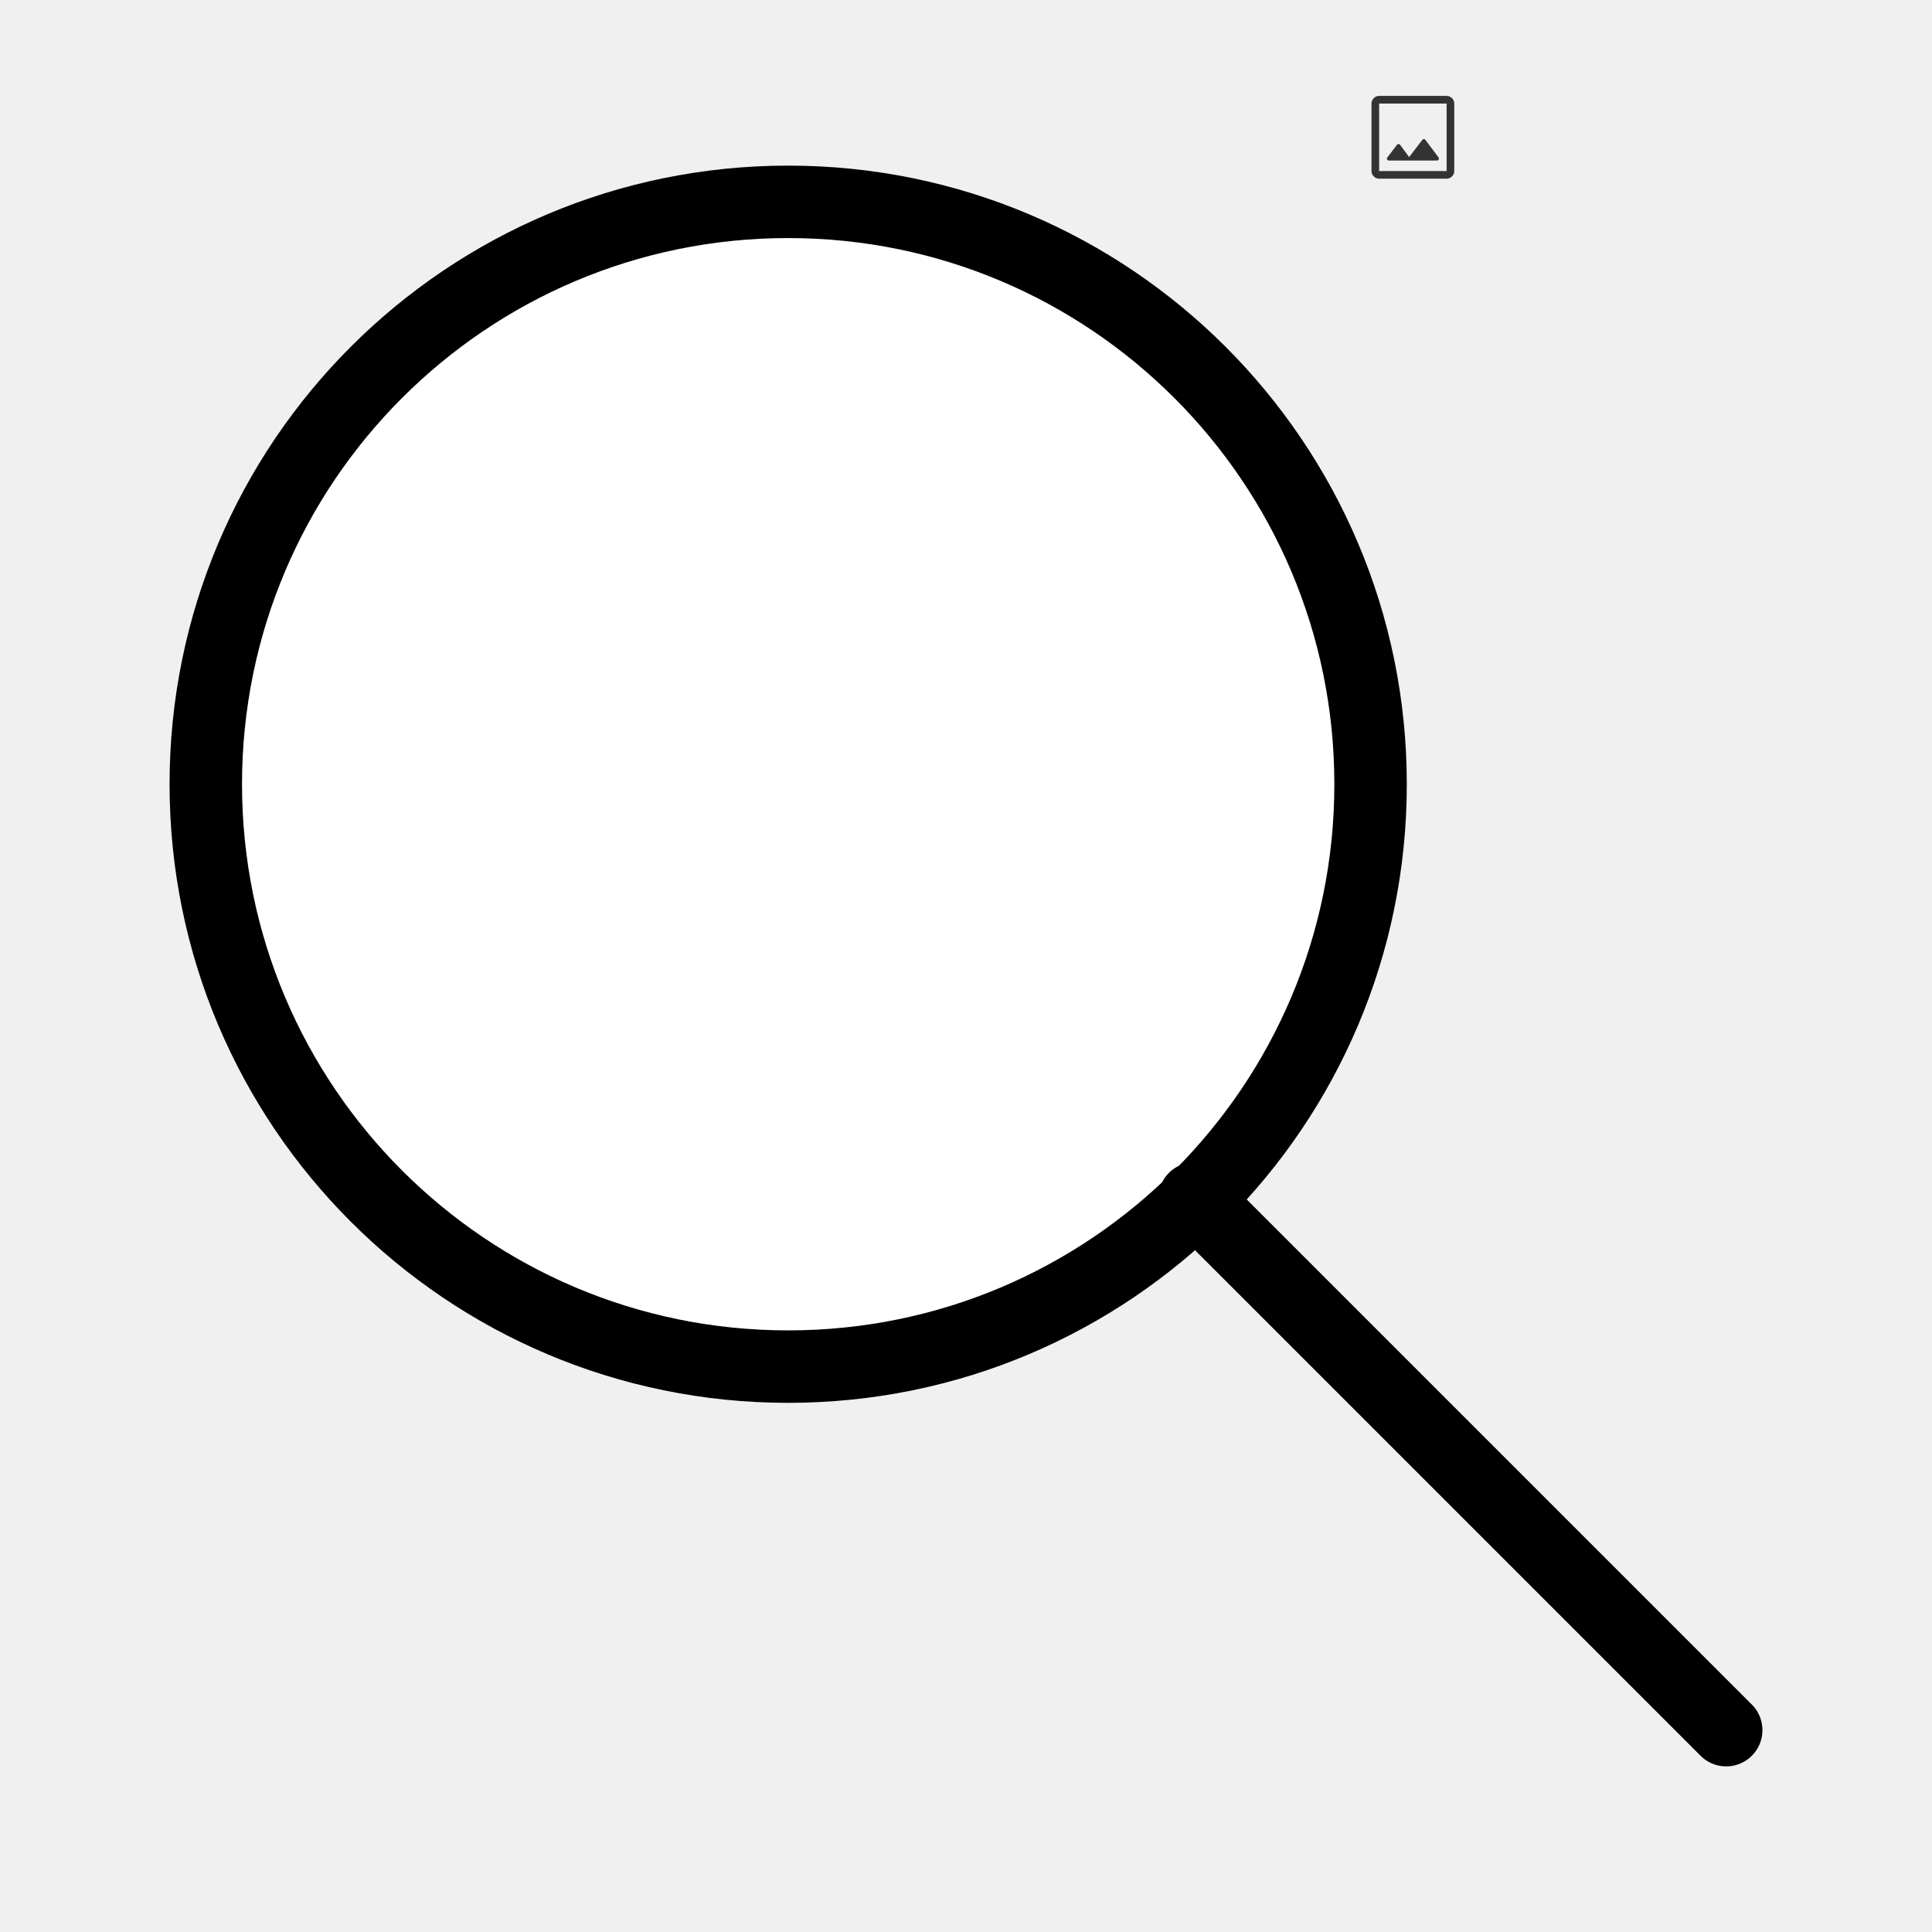
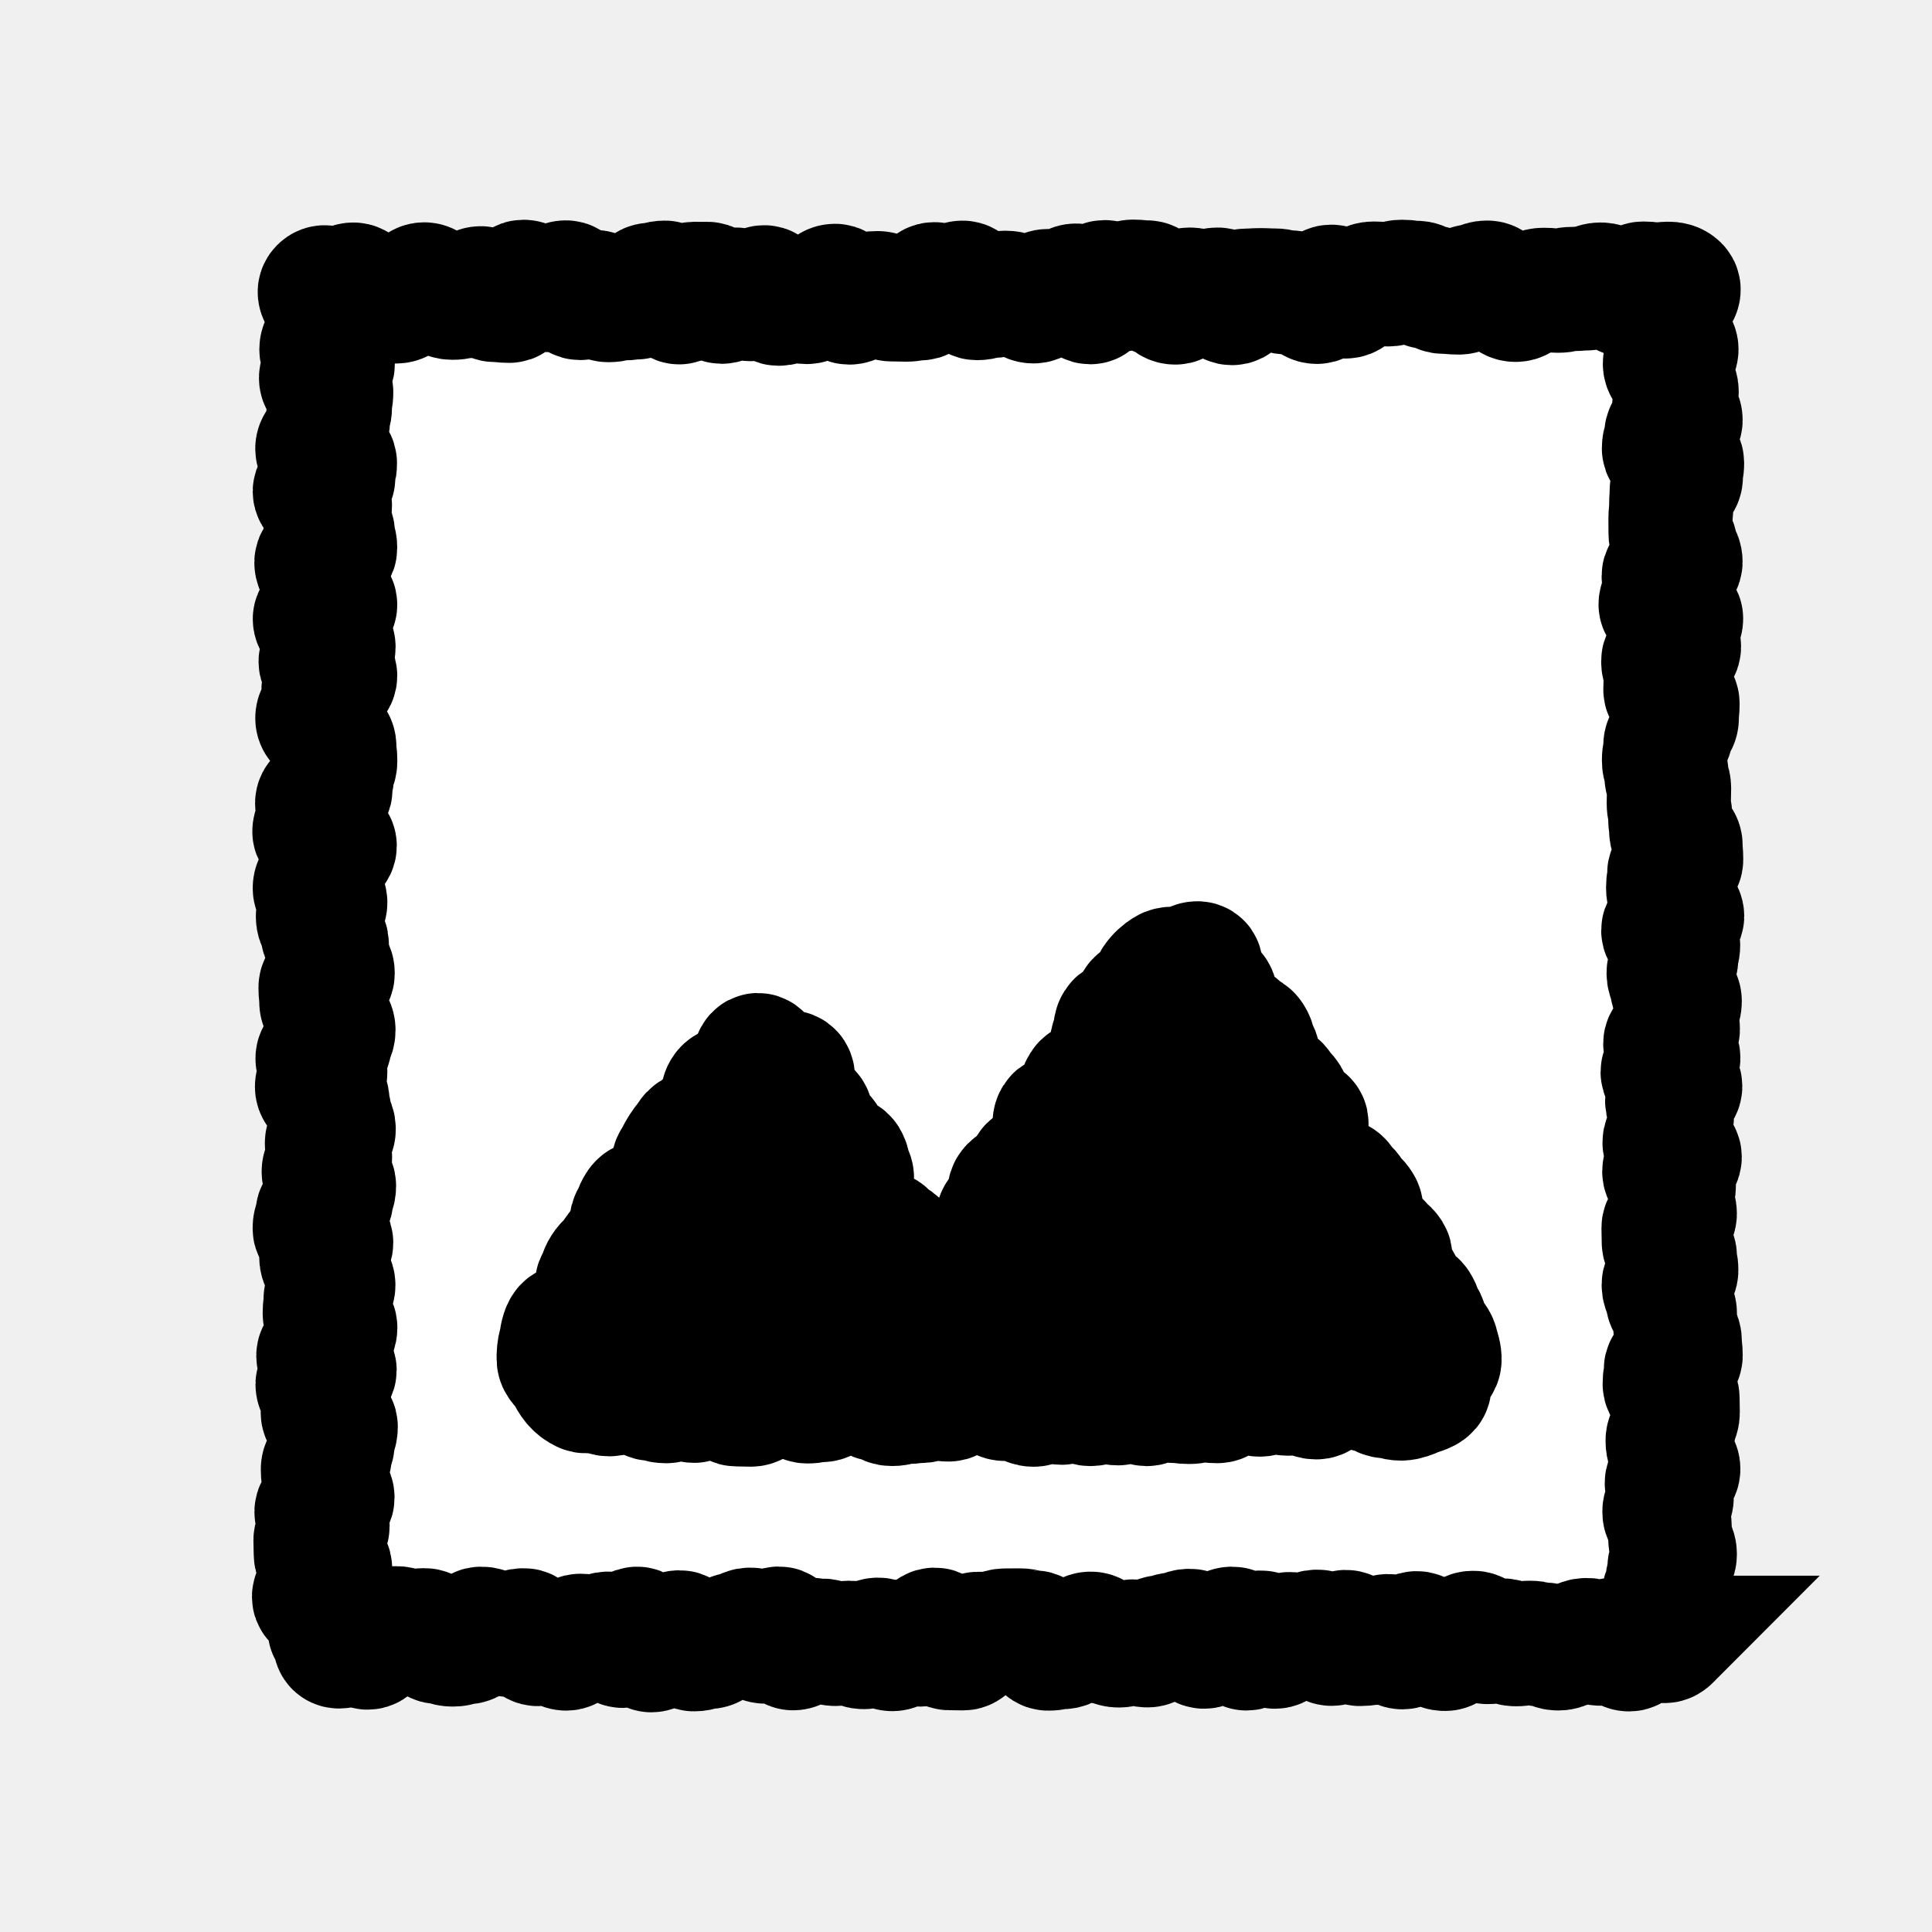
<svg xmlns="http://www.w3.org/2000/svg" id="LM_Icons" data-name="LM Icons" width="700" height="700" viewBox="0 0 700 700">
-   <path d="M496.585,284.14c0,116.538-94.473,211.011-211.011,211.011s-211.011-94.473-211.011-211.011,94.473-211.011,211.011-211.011,211.011,94.473,211.011,211.011ZM625.436,626.87l-192.636-192.636" style="fill: #fff; stroke: #000; stroke-linecap: round; stroke-miterlimit: 10; stroke-width: 26.25px;" />
-   <path d="M499.692,64.745c-.75,0-1.401-.275-1.952-.826-.551-.551-.826-1.202-.826-1.952v-24.444c0-.75.275-1.401.826-1.952.551-.551,1.202-.826,1.952-.826h24.444c.75,0,1.401.275,1.952.826.551.551.826,1.202.826,1.952v24.444c0,.75-.275,1.401-.826,1.952-.551.551-1.202.826-1.952.826h-24.444ZM499.692,61.967h24.444v-24.444h-24.444s0,24.444,0,24.444ZM499.692,61.967v-24.444s0,24.444,0,24.444ZM503.192,58.161h17.472c.269,0,.47-.125.604-.375s.118-.495-.049-.736l-4.777-6.375c-.148-.185-.334-.277-.556-.278-.222,0-.407.093-.555.278l-4.778,6.236-3.278-4.458c-.148-.185-.334-.278-.556-.278s-.407.093-.555.278l-3.5,4.597c-.185.241-.211.486-.076.736.134.25.336.375.604.375Z" style="fill: #333;" />
+   <g>
+     <path d="M605.116,593.407c-1.811,1.817-2.031.946-4.597.946s-2.565-2.129-5.131-2.129-2.566,5.357-5.131,5.357-2.566-3.481-5.132-3.481-2.566,1.418-5.133,1.418-2.567-1.286-5.134-1.286-2.568,1.513-5.136,1.513-2.567,1.493-5.134,1.493-2.567-1.359-5.133-1.359-2.566-.653-5.132-.653-2.566.493-5.132.493-2.566-1.353-5.132-1.353-2.566.563-5.132.563-2.566-3.3-5.132-3.3-2.567,1.903-5.133,1.903-2.567,3.885-5.135,3.885-2.568-1.641-5.136-1.641-2.567-4.022-5.134-4.022-2.567,5.073-5.133,5.073-2.566-4.024-5.133-4.024-2.566,2.435-5.132,2.435-2.566.396-5.133.396-2.567-4.324-5.133-4.324-2.567,4.258-5.134,4.258-2.568-4.362-5.136-4.362-2.568,1.59-5.135,1.59-2.567-.712-5.134-.712-2.567,4.524-5.133,4.524-2.567-5.09-5.133-5.09-2.567,5.728-5.134,5.728-2.567-7.118-5.134-7.118-2.568,2.092-5.136,2.092-2.568,4.38-5.136,4.38-2.567-5.701-5.134-5.701-2.567,1.265-5.134,1.265-2.567,1.072-5.134,1.072-2.567,2.889-5.135,2.889-2.568-1.401-5.136-1.401-2.568,1.443-5.136,1.443-2.567-1.188-5.135-1.188-2.567-3.046-5.134-3.046-2.567,2.891-5.135,2.891-2.568,1.938-5.136,1.938-2.568.537-5.136.537-2.568-5.824-5.135-5.824-2.567-.73-5.135-.73-2.568.025-5.135.025-2.568,1.171-5.137,1.171-2.568.071-5.136.071-2.568,5.195-5.135,5.195-2.568-.075-5.135-.075-2.569-6.651-5.137-6.651-2.568,5.355-5.136,5.355-2.568-1.269-5.135-1.269-2.568,2.917-5.136,2.917-2.568-3.382-5.137-3.382-2.566,2.654-5.132,2.654-2.565-1.543-5.131-1.543-2.565.402-5.131.402-2.566-1.177-5.133-1.177-2.568-.342-5.136-.342-2.568,3.079-5.135,3.079-2.566-7.099-5.133-7.099-2.566,4.679-5.133,4.679-2.567-4.285-5.135-4.285-2.569,1.717-5.138,1.717-2.567,1.981-5.135,1.981-2.567,2.536-5.134,2.536-2.568.849-5.136.849-2.569-6.111-5.138-6.111-2.567,2.134-5.135,2.134-2.568,4.327-5.136,4.327-2.569-7.767-5.138-7.767-2.568,6.181-5.136,6.181-2.569-4.421-5.138-4.421-2.568,1.704-5.137,1.704-2.569-.91-5.138-.91-2.569,4.596-5.138,4.596-2.57-2.984-5.139-2.984-2.569,1.361-5.138,1.361-2.57-4.973-5.139-4.973-2.57,1.601-5.14,1.601-2.57-.7-5.139-.7-2.567-1.449-5.134-1.449-2.57,4.823-5.139,4.823-2.568.859-5.136.859-2.569-.93-5.139-.93-2.57-4.222-5.141-4.222-2.57.631-5.141.631-2.57-1.356-5.141-1.356-2.571,1.304-5.142,1.304-2.57,5.691-5.139,5.691-2.572-5.359-5.144-5.359-2.574,4.948-5.147,4.948-.789-3.321-2.612-5.138-.095-.022-.095-2.587.835-2.565.835-5.131-7.273-2.566-7.273-5.131,5.314-2.566,5.314-5.132.502-2.566.502-5.133-5.166-2.567-5.166-5.134-.111-2.568-.111-5.136,4.361-2.567,4.361-5.134-3.999-2.567-3.999-5.133,5.78-2.566,5.78-5.132-3.116-2.566-3.116-5.132-.348-2.566-.348-5.132,2.517-2.566,2.517-5.132,1.079-2.566,1.079-5.132,1.048-2.567,1.048-5.133-4.68-2.567-4.68-5.135.833-2.568.833-5.136-2.721-2.567-2.721-5.134,6.156-2.567,6.156-5.133-5.879-2.566-5.879-5.133,4.332-2.566,4.332-5.132,1.794-2.566,1.794-5.133-3.805-2.567-3.805-5.133.308-2.567.308-5.134,2.799-2.568,2.799-5.136-2.812-2.568-2.812-5.135-1.55-2.567-1.55-5.134,3.578-2.567,3.578-5.133-5.965-2.567-5.965-5.133,1.025-2.567,1.025-5.134,4.891-2.567,4.891-5.134,1.071-2.568,1.071-5.136-3.718-2.568-3.718-5.136,2.276-2.567,2.276-5.134-1.116-2.567-1.116-5.134,2.442-2.567,2.442-5.134-1.543-2.567-1.543-5.135-.707-2.568-.707-5.136-3.786-2.568-3.786-5.136,2.985-2.567,2.985-5.135-2.787-2.567-2.787-5.134,4.345-2.567,4.345-5.135,1.408-2.568,1.408-5.136-2.174-2.568-2.174-5.136-2.21-2.568-2.21-5.135-.286-2.567-.286-5.135,4.389-2.568,4.389-5.135-1.821-2.568-1.821-5.137-.3-2.568-.3-5.136-1.643-2.568-1.643-5.135-1.574-2.568-1.574-5.135,2.66-2.569,2.66-5.137-3.787-2.568-3.787-5.136,2.128-2.568,2.128-5.135.41-2.568.41-5.136,4.664-2.568,4.664-5.137-7.347-2.566-7.347-5.132,2.562-2.565,2.562-5.131-1.573-2.565-1.573-5.131,4.813-2.566,4.813-5.133.52-2.568.52-5.136,1.223-2.568,1.223-5.135-.336-2.566-.336-5.133-2.548-2.566-2.548-5.133-3.593-2.567-3.593-5.135,2.617-2.569,2.617-5.138-.394-2.567-.394-5.135,4.222-2.567,4.222-5.134-5.257-2.568-5.257-5.136,4.661-2.569,4.661-5.138-2.439-2.567-2.439-5.135-4.316-2.568-4.316-5.136,7.346-2.569,7.346-5.138-4.283-2.568-4.283-5.136-.51-2.569-.51-5.138-1.986-2.568-1.986-5.137,6.779-2.569,6.779-5.138-.804-2.569-.804-5.138-2.848-2.57-2.848-5.139,1.756-2.569,1.756-5.138-5.469-2.57-5.469-5.139,6.714-2.57,6.714-5.14.562-2.57.562-5.139-6.364-2.567-6.364-5.134,3.007-2.57,3.007-5.139.812-2.568.812-5.136.76-2.569.76-5.139.443-2.57.443-5.141-3.675-2.57-3.675-5.141,4.248-2.57,4.248-5.141-4.111-2.571-4.111-5.142,1.972-2.57,1.972-5.139,2.928-2.572,2.928-5.144-3.164-2.574-3.164-5.147-3.64-4.723-1.823-6.545,3.968,1.441,6.533,1.441,2.565-2.985,5.131-2.985,2.566,4.867,5.131,4.867,2.566-1.255,5.132-1.255,2.566,2.474,5.133,2.474,2.567-2.225,5.134-2.225,2.568-3.931,5.136-3.931,2.567,3.408,5.134,3.408,2.567,1.404,5.133,1.404,2.566-.561,5.132-.561,2.566-2.845,5.132-2.845,2.566,4.233,5.132,4.233,2.566.287,5.132.287,2.566-6.854,5.132-6.854,2.567,2.91,5.133,2.91,2.567.065,5.135.065,2.568-2.754,5.136-2.754,2.567,5.613,5.134,5.613,2.567-2.143,5.133-2.143,2.566,2.916,5.133,2.916,2.566-.63,5.132-.63,2.566-.371,5.133-.371,2.567-4.521,5.133-4.521,2.567-.778,5.134-.778,2.568,7.09,5.136,7.09,2.568-6.649,5.135-6.649,2.567.003,5.134.003,2.567,6.438,5.133,6.438,2.567-4.375,5.133-4.375,2.567,3.422,5.134,3.422,2.567-4.254,5.134-4.254,2.568,5.923,5.136,5.923,2.568-1.52,5.136-1.52,2.567.894,5.134.894,2.567-2.969,5.134-2.969,2.567-2.849,5.134-2.849,2.567,6.02,5.135,6.02,2.568-3.035,5.136-3.035,2.568-.347,5.136-.347,2.567,2.231,5.135,2.231,2.567.089,5.134.089,2.567-.467,5.135-.467,2.568-5.083,5.136-5.083,2.568,1.737,5.136,1.737,2.568-2.287,5.135-2.287,2.567,5.558,5.135,5.558,2.568-.762,5.135-.762,2.568-1.145,5.137-1.145,2.568.845,5.136.845,2.568,2.236,5.135,2.236,2.568-3.705,5.135-3.705,2.569.837,5.137.837,2.568-2.818,5.136-2.818,2.568,5.991,5.135,5.991,2.568-7.238,5.136-7.238,2.568,2.774,5.137,2.774,2.566-2.949,5.132-2.949,2.565.271,5.131.271,2.565,4.586,5.131,4.586,2.566,2.674,5.133,2.674,2.568-4.658,5.136-4.658,2.568,1.167,5.135,1.167,2.566-1.163,5.133-1.163,2.566,4.86,5.133,4.86,2.567-4.481,5.135-4.481,2.569-.167,5.138-.167,2.567.119,5.135.119,2.567.676,5.134.676,2.568.678,5.136.678,2.569,2.728,5.138,2.728,2.567-5.457,5.135-5.457,2.568,3.506,5.136,3.506,2.569-3.314,5.138-3.314,2.568-1.335,5.136-1.335,2.569.261,5.138.261,2.568-.895,5.137-.895,2.569.365,5.138.365,2.569,1.677,5.138,1.677,2.57,1.562,5.139,1.562,2.569.248,5.138.248,2.57-2.253,5.139-2.253,2.57-1.311,5.14-1.311,2.57,3.536,5.139,3.536,2.567,2.68,5.134,2.68,2.57-2.608,5.139-2.608,2.568-.991,5.136-.991,2.569.294,5.139.294,2.57-.608,5.141-.608,2.57-.229,5.141-.229,2.57-1.375,5.141-1.375,2.571,1.755,5.142,1.755,2.57,2.2,5.139,2.2,2.572-4.305,5.144-4.305,2.574.327,5.147.327,5.434-.955,7.256.862-2.761,4.681-2.761,7.247-2.834,2.565-2.834,5.131,1.378,2.566,1.378,5.131,3.861,2.566,3.861,5.132-4.173,2.566-4.173,5.133,2.729,2.567,2.729,5.134,1.522,2.568,1.522,5.136-.874,2.567-.874,5.134,2.29,2.567,2.29,5.133-5.14,2.566-5.14,5.132-.876,2.566-.876,5.132,6.557,2.566,6.557,5.132-.439,2.566-.439,5.132-3.311,2.566-3.311,5.132-.168,2.567-.168,5.133-.265,2.567-.265,5.135.031,2.568.031,5.136,1.852,2.567,1.852,5.134,1.739,2.567,1.739,5.133-6.086,2.566-6.086,5.133,2.206,2.566,2.206,5.132-3.322,2.566-3.322,5.133,7.405,2.567,7.405,5.133-2.707,2.567-2.707,5.134,1.948,2.568,1.948,5.136-5.694,2.568-5.694,5.135,1.048,2.567,1.048,5.134-.266,2.567-.266,5.133,4.384,2.567,4.384,5.133-.253,2.567-.253,5.134-2.066,2.567-2.066,5.134-2.09,2.568-2.09,5.136-.486,2.568-.486,5.136.88,2.567.88,5.134.951,2.567.951,5.134-.097,2.567-.097,5.134.508,2.567.508,5.135.382,2.568.382,5.136,3.371,2.568,3.371,5.136.223,2.567.223,5.135-4.32,2.567-4.32,5.134-.395,2.567-.395,5.135.797,2.568.797,5.136,4.276,2.568,4.276,5.136-6.839,2.568-6.839,5.135,5.377,2.567,5.377,5.135-.696,2.568-.696,5.135-2.731,2.568-2.731,5.137,1.253,2.568,1.253,5.136,2.757,2.568,2.757,5.135-1.241,2.568-1.241,5.135.546,2.569.546,5.137-4.531,2.568-4.531,5.136,4.709,2.568,4.709,5.135-5.665,2.568-5.665,5.136,6.366,2.568,6.366,5.137-4.731,2.566-4.731,5.132,1.733,2.565,1.733,5.131-.79,2.565-.79,5.131-1.88,2.566-1.88,5.133,5.475,2.568,5.475,5.136-5.586,2.568-5.586,5.135,3.452,2.566,3.452,5.133-1.018,2.566-1.018,5.133,1.374,2.567,1.374,5.135-4.074,2.569-4.074,5.138.096,2.567.096,5.135,3.998,2.567,3.998,5.134.515,2.568.515,5.136-4.539,2.569-4.539,5.138,1.404,2.567,1.404,5.135,2.614,2.568,2.614,5.136.188,2.569.188,5.138,1.602,2.568,1.602,5.136.313,2.569.313,5.138-5.359,2.568-5.359,5.137-.407,2.569-.407,5.138,4.63,2.569,4.63,5.138.077,2.57.077,5.139-1.342,2.569-1.342,5.138-2.308,2.57-2.308,5.139.771,2.57.771,5.14,3.082,2.57,3.082,5.139-4.148,2.567-4.148,5.134,1.757,2.57,1.757,5.139-2.619,2.568-2.619,5.136,1.868,2.569,1.868,5.139.292,2.57.292,5.141,1.595,2.57,1.595,5.141-1.935,2.57-1.935,5.141-.679,2.571-.679,5.142-1.352,2.57-1.352,5.139.472,2.572.472,5.144-1.629,3.18-1.219,5.721c.394,2.437,4.831,2.219,3.014,4.042Z" style="fill: #fff;" />
+     <path d="M605.116,593.407c-1.811,1.817-2.031.946-4.597.946s-2.565-2.129-5.131-2.129-2.566,5.357-5.131,5.357-2.566-3.481-5.132-3.481-2.566,1.418-5.133,1.418-2.567-1.286-5.134-1.286-2.568,1.513-5.136,1.513-2.567,1.493-5.134,1.493-2.567-1.359-5.133-1.359-2.566-.653-5.132-.653-2.566.493-5.132.493-2.566-1.353-5.132-1.353-2.566.563-5.132.563-2.566-3.3-5.132-3.3-2.567,1.903-5.133,1.903-2.567,3.885-5.135,3.885-2.568-1.641-5.136-1.641-2.567-4.022-5.134-4.022-2.567,5.073-5.133,5.073-2.566-4.024-5.133-4.024-2.566,2.435-5.132,2.435-2.566.396-5.133.396-2.567-4.324-5.133-4.324-2.567,4.258-5.134,4.258-2.568-4.362-5.136-4.362-2.568,1.59-5.135,1.59-2.567-.712-5.134-.712-2.567,4.524-5.133,4.524-2.567-5.09-5.133-5.09-2.567,5.728-5.134,5.728-2.567-7.118-5.134-7.118-2.568,2.092-5.136,2.092-2.568,4.38-5.136,4.38-2.567-5.701-5.134-5.701-2.567,1.265-5.134,1.265-2.567,1.072-5.134,1.072-2.567,2.889-5.135,2.889-2.568-1.401-5.136-1.401-2.568,1.443-5.136,1.443-2.567-1.188-5.135-1.188-2.567-3.046-5.134-3.046-2.567,2.891-5.135,2.891-2.568,1.938-5.136,1.938-2.568.537-5.136.537-2.568-5.824-5.135-5.824-2.567-.73-5.135-.73-2.568.025-5.135.025-2.568,1.171-5.137,1.171-2.568.071-5.136.071-2.568,5.195-5.135,5.195-2.568-.075-5.135-.075-2.569-6.651-5.137-6.651-2.568,5.355-5.136,5.355-2.568-1.269-5.135-1.269-2.568,2.917-5.136,2.917-2.568-3.382-5.137-3.382-2.566,2.654-5.132,2.654-2.565-1.543-5.131-1.543-2.565.402-5.131.402-2.566-1.177-5.133-1.177-2.568-.342-5.136-.342-2.568,3.079-5.135,3.079-2.566-7.099-5.133-7.099-2.566,4.679-5.133,4.679-2.567-4.285-5.135-4.285-2.569,1.717-5.138,1.717-2.567,1.981-5.135,1.981-2.567,2.536-5.134,2.536-2.568.849-5.136.849-2.569-6.111-5.138-6.111-2.567,2.134-5.135,2.134-2.568,4.327-5.136,4.327-2.569-7.767-5.138-7.767-2.568,6.181-5.136,6.181-2.569-4.421-5.138-4.421-2.568,1.704-5.137,1.704-2.569-.91-5.138-.91-2.569,4.596-5.138,4.596-2.57-2.984-5.139-2.984-2.569,1.361-5.138,1.361-2.57-4.973-5.139-4.973-2.57,1.601-5.14,1.601-2.57-.7-5.139-.7-2.567-1.449-5.134-1.449-2.57,4.823-5.139,4.823-2.568.859-5.136.859-2.569-.93-5.139-.93-2.57-4.222-5.141-4.222-2.57.631-5.141.631-2.57-1.356-5.141-1.356-2.571,1.304-5.142,1.304-2.57,5.691-5.139,5.691-2.572-5.359-5.144-5.359-2.574,4.948-5.147,4.948-.789-3.321-2.612-5.138-.095-.022-.095-2.587.835-2.565.835-5.131-7.273-2.566-7.273-5.131,5.314-2.566,5.314-5.132.502-2.566.502-5.133-5.166-2.567-5.166-5.134-.111-2.568-.111-5.136,4.361-2.567,4.361-5.134-3.999-2.567-3.999-5.133,5.78-2.566,5.78-5.132-3.116-2.566-3.116-5.132-.348-2.566-.348-5.132,2.517-2.566,2.517-5.132,1.079-2.566,1.079-5.132,1.048-2.567,1.048-5.133-4.68-2.567-4.68-5.135.833-2.568.833-5.136-2.721-2.567-2.721-5.134,6.156-2.567,6.156-5.133-5.879-2.566-5.879-5.133,4.332-2.566,4.332-5.132,1.794-2.566,1.794-5.133-3.805-2.567-3.805-5.133.308-2.567.308-5.134,2.799-2.568,2.799-5.136-2.812-2.568-2.812-5.135-1.55-2.567-1.55-5.134,3.578-2.567,3.578-5.133-5.965-2.567-5.965-5.133,1.025-2.567,1.025-5.134,4.891-2.567,4.891-5.134,1.071-2.568,1.071-5.136-3.718-2.568-3.718-5.136,2.276-2.567,2.276-5.134-1.116-2.567-1.116-5.134,2.442-2.567,2.442-5.134-1.543-2.567-1.543-5.135-.707-2.568-.707-5.136-3.786-2.568-3.786-5.136,2.985-2.567,2.985-5.135-2.787-2.567-2.787-5.134,4.345-2.567,4.345-5.135,1.408-2.568,1.408-5.136-2.174-2.568-2.174-5.136-2.21-2.568-2.21-5.135-.286-2.567-.286-5.135,4.389-2.568,4.389-5.135-1.821-2.568-1.821-5.137-.3-2.568-.3-5.136-1.643-2.568-1.643-5.135-1.574-2.568-1.574-5.135,2.66-2.569,2.66-5.137-3.787-2.568-3.787-5.136,2.128-2.568,2.128-5.135.41-2.568.41-5.136,4.664-2.568,4.664-5.137-7.347-2.566-7.347-5.132,2.562-2.565,2.562-5.131-1.573-2.565-1.573-5.131,4.813-2.566,4.813-5.133.52-2.568.52-5.136,1.223-2.568,1.223-5.135-.336-2.566-.336-5.133-2.548-2.566-2.548-5.133-3.593-2.567-3.593-5.135,2.617-2.569,2.617-5.138-.394-2.567-.394-5.135,4.222-2.567,4.222-5.134-5.257-2.568-5.257-5.136,4.661-2.569,4.661-5.138-2.439-2.567-2.439-5.135-4.316-2.568-4.316-5.136,7.346-2.569,7.346-5.138-4.283-2.568-4.283-5.136-.51-2.569-.51-5.138-1.986-2.568-1.986-5.137,6.779-2.569,6.779-5.138-.804-2.569-.804-5.138-2.848-2.57-2.848-5.139,1.756-2.569,1.756-5.138-5.469-2.57-5.469-5.139,6.714-2.57,6.714-5.14.562-2.57.562-5.139-6.364-2.567-6.364-5.134,3.007-2.57,3.007-5.139.812-2.568.812-5.136.76-2.569.76-5.139.443-2.57.443-5.141-3.675-2.57-3.675-5.141,4.248-2.57,4.248-5.141-4.111-2.571-4.111-5.142,1.972-2.57,1.972-5.139,2.928-2.572,2.928-5.144-3.164-2.574-3.164-5.147-3.64-4.723-1.823-6.545,3.968,1.441,6.533,1.441,2.565-2.985,5.131-2.985,2.566,4.867,5.131,4.867,2.566-1.255,5.132-1.255,2.566,2.474,5.133,2.474,2.567-2.225,5.134-2.225,2.568-3.931,5.136-3.931,2.567,3.408,5.134,3.408,2.567,1.404,5.133,1.404,2.566-.561,5.132-.561,2.566-2.845,5.132-2.845,2.566,4.233,5.132,4.233,2.566.287,5.132.287,2.566-6.854,5.132-6.854,2.567,2.91,5.133,2.91,2.567.065,5.135.065,2.568-2.754,5.136-2.754,2.567,5.613,5.134,5.613,2.567-2.143,5.133-2.143,2.566,2.916,5.133,2.916,2.566-.63,5.132-.63,2.566-.371,5.133-.371,2.567-4.521,5.133-4.521,2.567-.778,5.134-.778,2.568,7.09,5.136,7.09,2.568-6.649,5.135-6.649,2.567.003,5.134.003,2.567,6.438,5.133,6.438,2.567-4.375,5.133-4.375,2.567,3.422,5.134,3.422,2.567-4.254,5.134-4.254,2.568,5.923,5.136,5.923,2.568-1.52,5.136-1.52,2.567.894,5.134.894,2.567-2.969,5.134-2.969,2.567-2.849,5.134-2.849,2.567,6.02,5.135,6.02,2.568-3.035,5.136-3.035,2.568-.347,5.136-.347,2.567,2.231,5.135,2.231,2.567.089,5.134.089,2.567-.467,5.135-.467,2.568-5.083,5.136-5.083,2.568,1.737,5.136,1.737,2.568-2.287,5.135-2.287,2.567,5.558,5.135,5.558,2.568-.762,5.135-.762,2.568-1.145,5.137-1.145,2.568.845,5.136.845,2.568,2.236,5.135,2.236,2.568-3.705,5.135-3.705,2.569.837,5.137.837,2.568-2.818,5.136-2.818,2.568,5.991,5.135,5.991,2.568-7.238,5.136-7.238,2.568,2.774,5.137,2.774,2.566-2.949,5.132-2.949,2.565.271,5.131.271,2.565,4.586,5.131,4.586,2.566,2.674,5.133,2.674,2.568-4.658,5.136-4.658,2.568,1.167,5.135,1.167,2.566-1.163,5.133-1.163,2.566,4.86,5.133,4.86,2.567-4.481,5.135-4.481,2.569-.167,5.138-.167,2.567.119,5.135.119,2.567.676,5.134.676,2.568.678,5.136.678,2.569,2.728,5.138,2.728,2.567-5.457,5.135-5.457,2.568,3.506,5.136,3.506,2.569-3.314,5.138-3.314,2.568-1.335,5.136-1.335,2.569.261,5.138.261,2.568-.895,5.137-.895,2.569.365,5.138.365,2.569,1.677,5.138,1.677,2.57,1.562,5.139,1.562,2.569.248,5.138.248,2.57-2.253,5.139-2.253,2.57-1.311,5.14-1.311,2.57,3.536,5.139,3.536,2.567,2.68,5.134,2.68,2.57-2.608,5.139-2.608,2.568-.991,5.136-.991,2.569.294,5.139.294,2.57-.608,5.141-.608,2.57-.229,5.141-.229,2.57-1.375,5.141-1.375,2.571,1.755,5.142,1.755,2.57,2.2,5.139,2.2,2.572-4.305,5.144-4.305,2.574.327,5.147.327,5.434-.955,7.256.862-2.761,4.681-2.761,7.247-2.834,2.565-2.834,5.131,1.378,2.566,1.378,5.131,3.861,2.566,3.861,5.132-4.173,2.566-4.173,5.133,2.729,2.567,2.729,5.134,1.522,2.568,1.522,5.136-.874,2.567-.874,5.134,2.29,2.567,2.29,5.133-5.14,2.566-5.14,5.132-.876,2.566-.876,5.132,6.557,2.566,6.557,5.132-.439,2.566-.439,5.132-3.311,2.566-3.311,5.132-.168,2.567-.168,5.133-.265,2.567-.265,5.135.031,2.568.031,5.136,1.852,2.567,1.852,5.134,1.739,2.567,1.739,5.133-6.086,2.566-6.086,5.133,2.206,2.566,2.206,5.132-3.322,2.566-3.322,5.133,7.405,2.567,7.405,5.133-2.707,2.567-2.707,5.134,1.948,2.568,1.948,5.136-5.694,2.568-5.694,5.135,1.048,2.567,1.048,5.134-.266,2.567-.266,5.133,4.384,2.567,4.384,5.133-.253,2.567-.253,5.134-2.066,2.567-2.066,5.134-2.09,2.568-2.09,5.136-.486,2.568-.486,5.136.88,2.567.88,5.134.951,2.567.951,5.134-.097,2.567-.097,5.134.508,2.567.508,5.135.382,2.568.382,5.136,3.371,2.568,3.371,5.136.223,2.567.223,5.135-4.32,2.567-4.32,5.134-.395,2.567-.395,5.135.797,2.568.797,5.136,4.276,2.568,4.276,5.136-6.839,2.568-6.839,5.135,5.377,2.567,5.377,5.135-.696,2.568-.696,5.135-2.731,2.568-2.731,5.137,1.253,2.568,1.253,5.136,2.757,2.568,2.757,5.135-1.241,2.568-1.241,5.135.546,2.569.546,5.137-4.531,2.568-4.531,5.136,4.709,2.568,4.709,5.135-5.665,2.568-5.665,5.136,6.366,2.568,6.366,5.137-4.731,2.566-4.731,5.132,1.733,2.565,1.733,5.131-.79,2.565-.79,5.131-1.88,2.566-1.88,5.133,5.475,2.568,5.475,5.136-5.586,2.568-5.586,5.135,3.452,2.566,3.452,5.133-1.018,2.566-1.018,5.133,1.374,2.567,1.374,5.135-4.074,2.569-4.074,5.138.096,2.567.096,5.135,3.998,2.567,3.998,5.134.515,2.568.515,5.136-4.539,2.569-4.539,5.138,1.404,2.567,1.404,5.135,2.614,2.568,2.614,5.136.188,2.569.188,5.138,1.602,2.568,1.602,5.136.313,2.569.313,5.138-5.359,2.568-5.359,5.137-.407,2.569-.407,5.138,4.63,2.569,4.63,5.138.077,2.57.077,5.139-1.342,2.569-1.342,5.138-2.308,2.57-2.308,5.139.771,2.57.771,5.14,3.082,2.57,3.082,5.139-4.148,2.567-4.148,5.134,1.757,2.57,1.757,5.139-2.619,2.568-2.619,5.136,1.868,2.569,1.868,5.139.292,2.57.292,5.141,1.595,2.57,1.595,5.141-1.935,2.57-1.935,5.141-.679,2.571-.679,5.142-1.352,2.57-1.352,5.139.472,2.572.472,5.144-1.629,3.18-1.219,5.721c.394,2.437,4.831,2.219,3.014,4.042Z" style="fill: none; stroke: #000; stroke-miterlimit: 10; stroke-width: 45px;" />
+   </g>
+   <g>
+     <path d="M215.665,503.489c2.561,0,2.561,1.657,5.122,1.657s2.56-1.712,5.121-1.712,2.56-1.61,5.12-1.61,2.56,4.975,5.121,4.975,2.561.862,5.122.862,2.561-1.996,5.122-1.996,2.561,1.854,5.121,1.854,2.56-5.208,5.121-5.208,2.561.834,5.121.834,2.562,5.663,5.123,5.663,2.561.093,5.122.093,2.561-2.635,5.121-2.635,2.561-2.393,5.122-2.393,2.562.245,5.123.245,2.561,3.623,5.122,3.623,2.561-.485,5.121-.485,2.561-2.519,5.122-2.519,2.561-2.623,5.123-2.623,2.559,1.299,5.118,1.299,2.558,3.581,5.117,3.581,2.558,1.676,5.117,1.676,2.559-.718,5.119-.718,2.561-.373,5.123-.373,2.561-1.09,5.121-1.09,2.559.562,5.119.562,2.559-4.949,5.119-4.949,2.56,2.144,5.121,2.144,2.562.157,5.125.157,2.56,2.44,5.121,2.44,2.56.227,5.12.227,2.561,1.86,5.122,1.86,2.562-2.603,5.124-2.603,2.561,1.891,5.121,1.891,2.561-3.303,5.122-3.303,2.562,3.764,5.124,3.764,2.561-.948,5.122-.948,2.562.684,5.124.684,2.562-6.1,5.123-6.1,2.562,6.384,5.124,6.384,2.562-3.369,5.124-3.369,2.563,2.253,5.125,2.253,2.562.349,5.124.349,2.563-.575,5.125-.575,2.563.278,5.126.278,2.563-3.274,5.125-3.274,2.56-1.545,5.12-1.545,2.563,2.453,5.125,2.453,2.561-1.866,5.122-1.866,2.562,1.53,5.125,1.53,2.563-.318,5.127-.318,2.563,1.65,5.127,1.65,2.563-3.481,5.127-3.481,2.564-1.455,5.128-1.455,2.563.999,5.125.999,2.565,1.635,5.13,1.635,2.567,1.914,5.133,1.914,2.567.829,5.133.829c1.581,0,3.621-.799,4.923-1.418,1.291-.614,3.946-1.043,4.963-2.265.87-1.045-.008-3.857.661-5.347.738-1.643,3.134-3.195,3.328-4.818.203-1.703-.698-4.052-1.096-5.734-.374-1.583-2.113-3.077-3.018-4.641-1.356-2.205-.453-2.777-1.829-4.969s-.865-2.512-2.241-4.703-4.696-.109-6.072-2.302,1.072-3.729-.305-5.923-4.828-.026-6.204-2.218,4.111-5.636,2.735-7.828-2.202-1.676-3.578-3.869-6.501,1.023-7.877-1.169,2.459-4.601,1.083-6.794.975-3.668-.401-5.861-1.93-1.846-3.307-4.039-1.935-1.843-3.311-4.036-3.525-.846-4.902-3.04-4.787-.053-6.163-2.247-1.26-2.267-2.637-4.461-1.438-2.156-2.815-4.351,4.931-6.151,3.555-8.344-7.412,1.596-8.788-.596,3.663-5.357,2.286-7.551-1.82-1.914-3.195-4.107-4.746-.079-6.123-2.273.54-3.398-.838-5.592.101-3.122-1.276-5.317-.561-2.707-1.939-4.901-3.023-1.161-4.399-3.356-2.952-1.206-4.329-3.401-2.932-1.221-4.31-3.418,1.129-3.772-.25-5.97-3.855-.615-5.254-2.8c-1.173-1.747,1.322-6.869-.128-7.789-1.614-1.025-4.845,1.925-6.801,1.925-1.956,0-3.684-.584-5.296.441-1.449.92-2.883,2.121-4.054,3.869-1.388,2.136.583,3.401-.793,5.546s-4.459.166-5.834,2.31,2.441,4.594,1.065,6.739-6.746-1.299-8.123.846.099,3.091-1.276,5.235.113,3.1-1.263,5.245.836,3.566-.54,5.711-1.289,2.201-2.665,4.346-5.194-.303-6.571,1.843-.646,2.614-2.022,4.759,2.171,4.422.795,6.568-7.237-1.614-8.613.532.637,3.438-.74,5.584-.867,2.473-2.243,4.618,1.046,3.701-.331,5.847-4.838-.078-6.213,2.065-1.286,2.204-2.663,4.349-2.98,1.115-4.356,3.26,2.854,4.861,1.477,7.007-4.219.321-5.596,2.466.864,3.584-.513,5.73,1.255,3.836-.122,5.983-7.212-1.596-8.59.551-.75,2.55-2.127,4.697-.646,2.616-2.023,4.762.654,3.45-.724,5.597-4.292.28-5.671,2.428-.134,2.949-1.513,5.1.474,7.966-2.08,7.898c-2.61-.069-.943-5.543-2.311-7.766s.202-3.191-1.167-5.414-6.611,1.004-7.98-1.22.323-3.266-1.047-5.49-1.647-2.053-3.015-4.276,3.897-5.466,2.527-7.69-2.895-1.285-4.265-3.51-3.92-.653-5.289-2.877-3.609-.843-4.977-3.065.732-3.518-.637-5.742-.389-2.826-1.757-5.049.9-3.621-.469-5.845-.362-2.845-1.732-5.07-6.732,1.076-8.102-1.149,1.876-4.223.507-6.448-4.022-.591-5.392-2.816,1.464-3.969.095-6.194-4.691-.183-6.062-2.41.163-3.173-1.208-5.401,2.014-4.359.618-6.572c-1.173-1.749-6.663.632-8.112-.289-1.614-1.027-2.252-6.543-4.209-6.543s-1.634,7.023-3.246,8.05c-1.448.922-2.642.384-3.813,2.133-1.406,2.175-3.687.701-5.08,2.885s.411,3.333-.981,5.516-.059,3.034-1.451,5.218-4.287.338-5.679,2.522-2.984,1.17-4.376,3.354-1.631,2.032-3.023,4.215-1.18,2.32-2.573,4.504,1.036,3.733-.357,5.918-.556,2.716-1.948,4.9-4.601.136-5.993,2.318-3.272.986-4.665,3.17-.907,2.492-2.299,4.675,4.225,5.766,2.833,7.95-5.391-.363-6.784,1.822-1.561,2.078-2.954,4.263-2.029,1.779-3.422,3.965-.794,2.566-2.186,4.751,1.929,4.303.536,6.487-1.144,2.346-2.538,4.533-2.488,1.491-3.883,3.679-4.743.05-6.141,2.236c-.994,1.542-1.106,4.064-1.55,5.625-.479,1.688-.746,4.019-.583,5.729.157,1.638,2.52,3.045,3.267,4.703.67,1.49,1.385,2.742,2.255,3.787,1.017,1.222,2.15,2.048,3.442,2.661,1.302.619,2.657-.359,4.238-.359Z" />
+     <path d="M215.665,503.489c2.561,0,2.561,1.657,5.122,1.657s2.56-1.712,5.121-1.712,2.56-1.61,5.12-1.61,2.56,4.975,5.121,4.975,2.561.862,5.122.862,2.561-1.996,5.122-1.996,2.561,1.854,5.121,1.854,2.56-5.208,5.121-5.208,2.561.834,5.121.834,2.562,5.663,5.123,5.663,2.561.093,5.122.093,2.561-2.635,5.121-2.635,2.561-2.393,5.122-2.393,2.562.245,5.123.245,2.561,3.623,5.122,3.623,2.561-.485,5.121-.485,2.561-2.519,5.122-2.519,2.561-2.623,5.123-2.623,2.559,1.299,5.118,1.299,2.558,3.581,5.117,3.581,2.558,1.676,5.117,1.676,2.559-.718,5.119-.718,2.561-.373,5.123-.373,2.561-1.09,5.121-1.09,2.559.562,5.119.562,2.559-4.949,5.119-4.949,2.56,2.144,5.121,2.144,2.562.157,5.125.157,2.56,2.44,5.121,2.44,2.56.227,5.12.227,2.561,1.86,5.122,1.86,2.562-2.603,5.124-2.603,2.561,1.891,5.121,1.891,2.561-3.303,5.122-3.303,2.562,3.764,5.124,3.764,2.561-.948,5.122-.948,2.562.684,5.124.684,2.562-6.1,5.123-6.1,2.562,6.384,5.124,6.384,2.562-3.369,5.124-3.369,2.563,2.253,5.125,2.253,2.562.349,5.124.349,2.563-.575,5.125-.575,2.563.278,5.126.278,2.563-3.274,5.125-3.274,2.56-1.545,5.12-1.545,2.563,2.453,5.125,2.453,2.561-1.866,5.122-1.866,2.562,1.53,5.125,1.53,2.563-.318,5.127-.318,2.563,1.65,5.127,1.65,2.563-3.481,5.127-3.481,2.564-1.455,5.128-1.455,2.563.999,5.125.999,2.565,1.635,5.13,1.635,2.567,1.914,5.133,1.914,2.567.829,5.133.829c1.581,0,3.621-.799,4.923-1.418,1.291-.614,3.946-1.043,4.963-2.265.87-1.045-.008-3.857.661-5.347.738-1.643,3.134-3.195,3.328-4.818.203-1.703-.698-4.052-1.096-5.734-.374-1.583-2.113-3.077-3.018-4.641-1.356-2.205-.453-2.777-1.829-4.969s-.865-2.512-2.241-4.703-4.696-.109-6.072-2.302,1.072-3.729-.305-5.923-4.828-.026-6.204-2.218,4.111-5.636,2.735-7.828-2.202-1.676-3.578-3.869-6.501,1.023-7.877-1.169,2.459-4.601,1.083-6.794.975-3.668-.401-5.861-1.93-1.846-3.307-4.039-1.935-1.843-3.311-4.036-3.525-.846-4.902-3.04-4.787-.053-6.163-2.247-1.26-2.267-2.637-4.461-1.438-2.156-2.815-4.351,4.931-6.151,3.555-8.344-7.412,1.596-8.788-.596,3.663-5.357,2.286-7.551-1.82-1.914-3.195-4.107-4.746-.079-6.123-2.273.54-3.398-.838-5.592.101-3.122-1.276-5.317-.561-2.707-1.939-4.901-3.023-1.161-4.399-3.356-2.952-1.206-4.329-3.401-2.932-1.221-4.31-3.418,1.129-3.772-.25-5.97-3.855-.615-5.254-2.8c-1.173-1.747,1.322-6.869-.128-7.789-1.614-1.025-4.845,1.925-6.801,1.925-1.956,0-3.684-.584-5.296.441-1.449.92-2.883,2.121-4.054,3.869-1.388,2.136.583,3.401-.793,5.546s-4.459.166-5.834,2.31,2.441,4.594,1.065,6.739-6.746-1.299-8.123.846.099,3.091-1.276,5.235.113,3.1-1.263,5.245.836,3.566-.54,5.711-1.289,2.201-2.665,4.346-5.194-.303-6.571,1.843-.646,2.614-2.022,4.759,2.171,4.422.795,6.568-7.237-1.614-8.613.532.637,3.438-.74,5.584-.867,2.473-2.243,4.618,1.046,3.701-.331,5.847-4.838-.078-6.213,2.065-1.286,2.204-2.663,4.349-2.98,1.115-4.356,3.26,2.854,4.861,1.477,7.007-4.219.321-5.596,2.466.864,3.584-.513,5.73,1.255,3.836-.122,5.983-7.212-1.596-8.59.551-.75,2.55-2.127,4.697-.646,2.616-2.023,4.762.654,3.45-.724,5.597-4.292.28-5.671,2.428-.134,2.949-1.513,5.1.474,7.966-2.08,7.898c-2.61-.069-.943-5.543-2.311-7.766s.202-3.191-1.167-5.414-6.611,1.004-7.98-1.22.323-3.266-1.047-5.49-1.647-2.053-3.015-4.276,3.897-5.466,2.527-7.69-2.895-1.285-4.265-3.51-3.92-.653-5.289-2.877-3.609-.843-4.977-3.065.732-3.518-.637-5.742-.389-2.826-1.757-5.049.9-3.621-.469-5.845-.362-2.845-1.732-5.07-6.732,1.076-8.102-1.149,1.876-4.223.507-6.448-4.022-.591-5.392-2.816,1.464-3.969.095-6.194-4.691-.183-6.062-2.41.163-3.173-1.208-5.401,2.014-4.359.618-6.572c-1.173-1.749-6.663.632-8.112-.289-1.614-1.027-2.252-6.543-4.209-6.543s-1.634,7.023-3.246,8.05c-1.448.922-2.642.384-3.813,2.133-1.406,2.175-3.687.701-5.08,2.885s.411,3.333-.981,5.516-.059,3.034-1.451,5.218-4.287.338-5.679,2.522-2.984,1.17-4.376,3.354-1.631,2.032-3.023,4.215-1.18,2.32-2.573,4.504,1.036,3.733-.357,5.918-.556,2.716-1.948,4.9-4.601.136-5.993,2.318-3.272.986-4.665,3.17-.907,2.492-2.299,4.675,4.225,5.766,2.833,7.95-5.391-.363-6.784,1.822-1.561,2.078-2.954,4.263-2.029,1.779-3.422,3.965-.794,2.566-2.186,4.751,1.929,4.303.536,6.487-1.144,2.346-2.538,4.533-2.488,1.491-3.883,3.679-4.743.05-6.141,2.236c-.994,1.542-1.106,4.064-1.55,5.625-.479,1.688-.746,4.019-.583,5.729.157,1.638,2.52,3.045,3.267,4.703.67,1.49,1.385,2.742,2.255,3.787,1.017,1.222,2.15,2.048,3.442,2.661,1.302.619,2.657-.359,4.238-.359Z" style="fill: none; stroke: #000; stroke-miterlimit: 10; stroke-width: 45px;" />
+   </g>
</svg>
